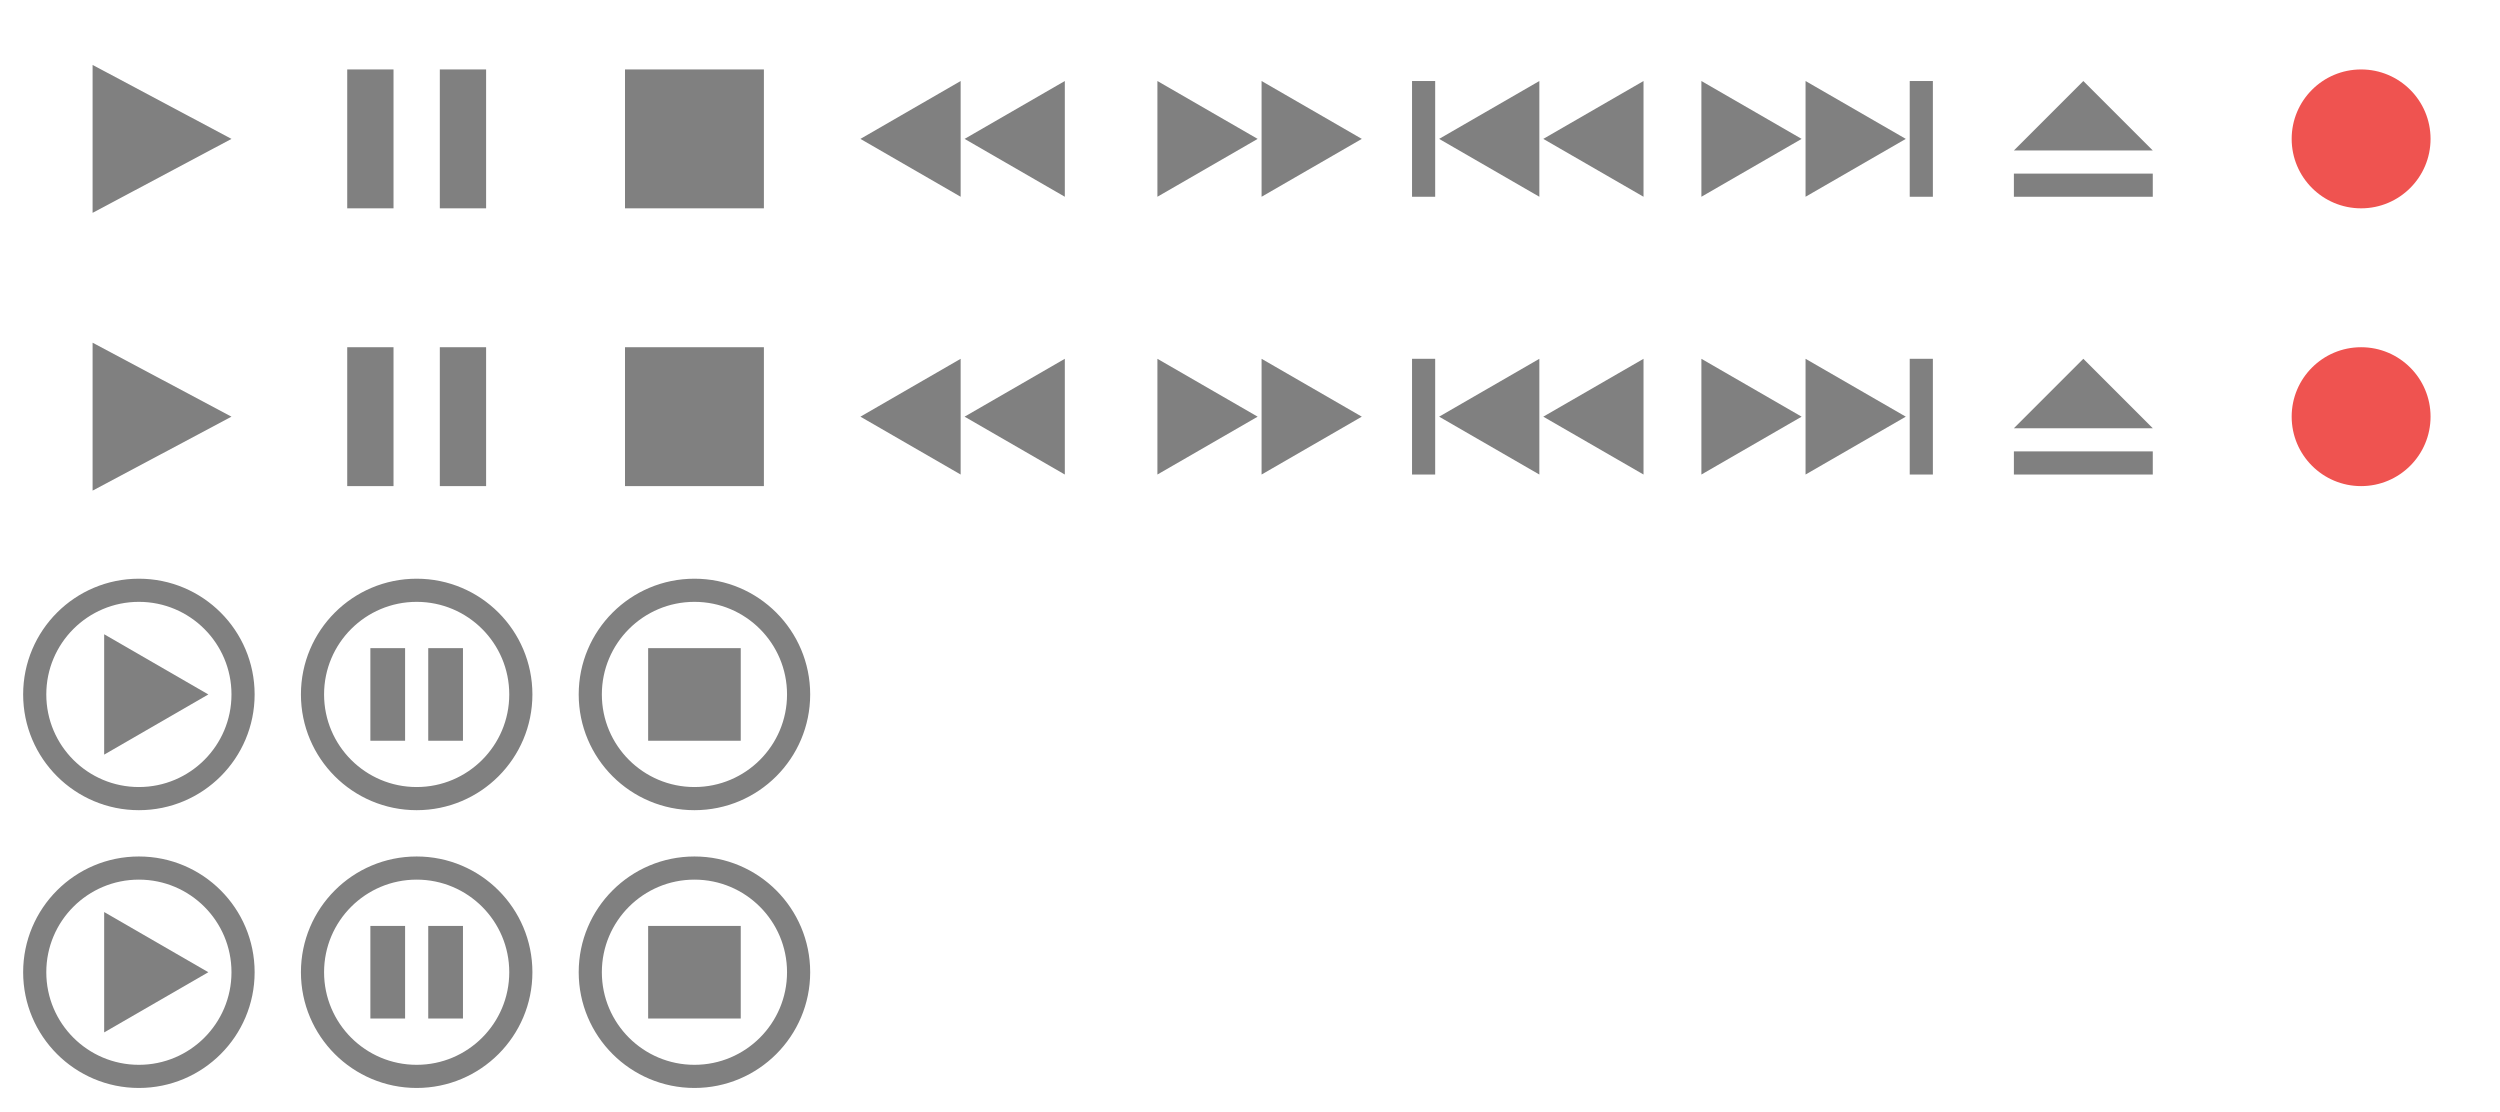
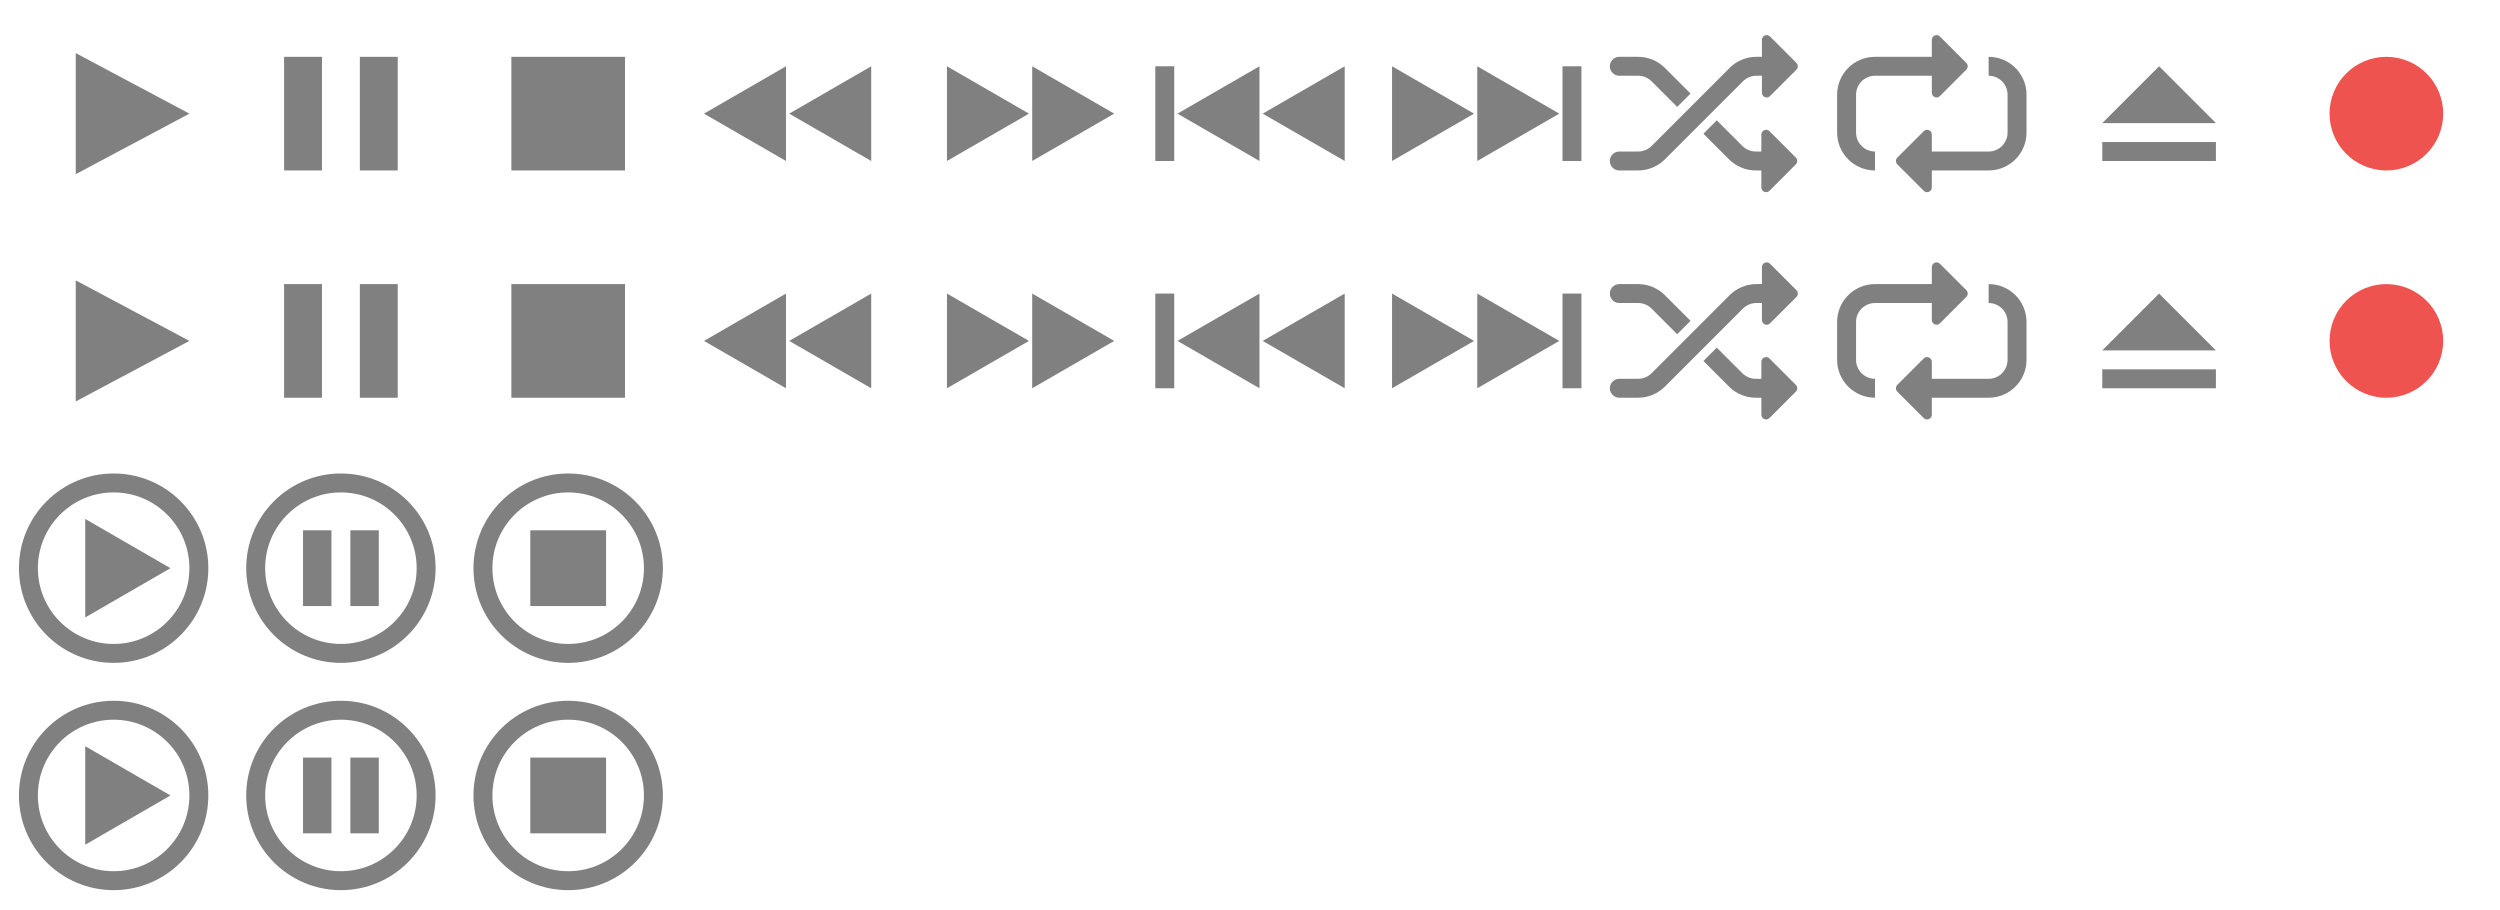
- <svg xmlns="http://www.w3.org/2000/svg" viewBox="0 0 216 96">
+ <svg xmlns="http://www.w3.org/2000/svg" viewBox="0 0 264 96">
  <defs>
    <style type="text/css" id="current-color-scheme">
      .ColorScheme-Text { color: #808080 }
    </style>
  </defs>
  <g>
    <g id="22-22-media-playback-start" transform="translate(1,1)">
      <rect style="fill:none" width="22" height="22" />
      <g class="ColorScheme-Text" style="fill:currentColor" transform="translate(11,11)">
        <path d="M -4,-6.39 -4,6.39 8,0 z" />
      </g>
    </g>
    <g id="media-playback-start" transform="translate(0,24)">
      <rect style="fill:none" width="24" height="24" />
      <g class="ColorScheme-Text" style="fill:currentColor" transform="translate(12,12)">
        <path d="M -4,-6.39 -4,6.39 8,0 z" />
      </g>
    </g>
  </g>
  <g transform="translate(0,48)">
    <g id="22-22-media-playback-playing" transform="translate(1,1)">
      <rect style="fill:none" width="22" height="22" />
      <g class="ColorScheme-Text" transform="translate(11,11)">
        <path style="fill:currentColor" d="M -3,-5.2 -3,5.2 6,0 z" />
        <circle style="fill:none;stroke:currentColor;stroke-width:2" r="9" />
      </g>
    </g>
    <g id="media-playback-playing" transform="translate(0,24)">
      <rect style="fill:none" width="24" height="24" />
      <g class="ColorScheme-Text" transform="translate(12,12)">
        <path style="fill:currentColor" d="M -3,-5.2 -3,5.2 6,0 z" />
        <circle style="fill:none;stroke:currentColor;stroke-width:2" r="9" />
      </g>
    </g>
  </g>
  <g transform="translate(24)">
    <g id="22-22-media-playback-pause" transform="translate(1,1)">
      <rect style="fill:none" width="22" height="22" />
      <g class="ColorScheme-Text" style="fill:currentColor">
        <rect x="5" y="5" width="4" height="12" />
        <rect x="13" y="5" width="4" height="12" />
      </g>
    </g>
    <g id="media-playback-pause" transform="translate(0,24)">
      <rect style="fill:none" width="24" height="24" />
      <g class="ColorScheme-Text" style="fill:currentColor">
        <rect x="6" y="6" width="4" height="12" />
        <rect x="14" y="6" width="4" height="12" />
      </g>
    </g>
  </g>
  <g transform="translate(24,48)">
    <g id="22-22-media-playback-paused" transform="translate(1,1)">
      <rect style="fill:none" width="22" height="22" />
      <g class="ColorScheme-Text" transform="translate(11,11)">
        <rect style="fill:currentColor" x="-4" y="-4" width="3" height="8" />
        <rect style="fill:currentColor" x="1" y="-4" width="3" height="8" />
        <circle style="fill:none;stroke:currentColor;stroke-width:2" r="9" />
      </g>
    </g>
    <g id="media-playback-paused" transform="translate(0,24)">
      <rect style="fill:none" width="24" height="24" />
      <g class="ColorScheme-Text" transform="translate(12,12)">
        <rect style="fill:currentColor" x="-4" y="-4" width="3" height="8" />
        <rect style="fill:currentColor" x="1" y="-4" width="3" height="8" />
        <circle style="fill:none;stroke:currentColor;stroke-width:2" r="9" />
      </g>
    </g>
  </g>
  <g transform="translate(48)">
    <g id="22-22-media-playback-stop" transform="translate(1,1)">
      <rect style="fill:none" width="22" height="22" />
      <rect class="ColorScheme-Text" style="fill:currentColor" x="5" y="5" width="12" height="12" />
    </g>
    <g id="media-playback-stop" transform="translate(0,24)">
      <rect style="fill:none" width="24" height="24" />
      <rect class="ColorScheme-Text" style="fill:currentColor" x="6" y="6" width="12" height="12" />
    </g>
  </g>
  <g transform="translate(48,48)">
    <g id="22-22-media-playback-stopped" transform="translate(1,1)">
      <rect style="fill:none" width="22" height="22" />
      <g class="ColorScheme-Text" transform="translate(11,11)">
        <rect style="fill:currentColor" x="-4" y="-4" width="8" height="8" />
        <circle style="fill:none;stroke:currentColor;stroke-width:2" r="9" />
      </g>
    </g>
    <g id="media-playback-stopped" transform="translate(0,24)">
      <rect style="fill:none" width="24" height="24" />
      <g class="ColorScheme-Text" transform="translate(12,12)">
        <rect style="fill:currentColor" x="-4" y="-4" width="8" height="8" />
        <circle style="fill:none;stroke:currentColor;stroke-width:2" r="9" />
      </g>
    </g>
  </g>
  <g transform="translate(72)">
    <g id="22-22-media-seek-backward" transform="translate(1,1)">
      <rect style="fill:none" width="22" height="22" />
      <g class="ColorScheme-Text" style="fill:currentColor">
        <path d="m 10,16 v -10 l -8.66 5 z" />
        <path d="m 19,16 v -10 l -8.66 5 z" />
      </g>
    </g>
    <g id="media-seek-backward" transform="translate(0,24)">
      <rect style="fill:none" width="24" height="24" />
      <g class="ColorScheme-Text" style="fill:currentColor">
        <path d="m 11,17 v -10 l -8.66 5 z" />
        <path d="m 20,17 v -10 l -8.66 5 z" />
      </g>
    </g>
  </g>
  <g transform="translate(96)">
    <g id="22-22-media-seek-forward" transform="translate(1,1)">
      <rect style="fill:none" width="22" height="22" />
      <g class="ColorScheme-Text" style="fill:currentColor">
        <path d="m 3,16 v -10 l 8.66 5 z" />
        <path d="m 12,16 v -10 l 8.66 5 z" />
      </g>
    </g>
    <g id="media-seek-forward" transform="translate(0,24)">
      <rect style="fill:none" width="24" height="24" />
      <g class="ColorScheme-Text" style="fill:currentColor">
        <path d="m 4,17 v -10 l 8.66 5 z" />
        <path d="m 13,17 v -10 l 8.66 5 z" />
      </g>
    </g>
  </g>
  <g transform="translate(120)">
    <g id="22-22-media-skip-backward" transform="translate(1,1)">
      <rect style="fill:none" width="22" height="22" />
      <g class="ColorScheme-Text" style="fill:currentColor">
        <rect x="1" y="6" width="2" height="10" />
        <path d="m 12,16 v -10 l -8.66 5 z" />
        <path d="m 21,16 v -10 l -8.66 5 z" />
      </g>
    </g>
    <g id="media-skip-backward" transform="translate(0,24)">
      <rect style="fill:none" width="24" height="24" />
      <g class="ColorScheme-Text" style="fill:currentColor">
        <rect x="2" y="7" width="2" height="10" />
        <path d="m 13,17 v -10 l -8.66 5 z" />
        <path d="m 22,17 v -10 l -8.66 5 z" />
      </g>
    </g>
  </g>
  <g transform="translate(144)">
    <g id="22-22-media-skip-forward" transform="translate(1,1)">
      <rect style="fill:none" width="22" height="22" />
      <g class="ColorScheme-Text" style="fill:currentColor">
        <path d="m 2,16 v -10 l 8.66 5 z" />
        <path d="m 11,16 v -10 l 8.66 5 z" />
        <rect x="20" y="6" width="2" height="10" />
      </g>
    </g>
    <g id="media-skip-forward" transform="translate(0,24)">
      <rect style="fill:none" width="24" height="24" />
      <g class="ColorScheme-Text" style="fill:currentColor">
        <path d="m 3,17 v -10 l 8.66 5 z" />
        <path d="m 12,17 v -10 l 8.66 5 z" />
        <rect x="21" y="7" width="2" height="10" />
      </g>
    </g>
  </g>
  <g transform="translate(168)">
+     <g id="media-playlist-shuffle" transform="translate(1,1)">
+       <rect style="fill:none" width="22" height="22" />
+       <g class="ColorScheme-Text" style="fill:currentColor" transform="translate(-1,-1)">
+         <path d="M 3,16 a 1,1 0 0 0 0,2 h 2 a 4,4 0 0 0 2.82,-1.18 l 8.23,-8.23 a 2,2 0 0 1 1.41,-0.59 h 0.6                  v 1.79 c 0,0.45 0.54,0.67 0.85,0.36 l 2.79,-2.79 c 0.2,-0.2 0.2,-0.52 0,-0.72 l -2.79,-2.79 c -0.31,-0.31 -0.85,-0.09 -0.85,0.36 v 1.79                  h -0.6 a 4,4 0 0 0 -2.82,1.18 l -8.23,8.23 a 2,2 0 0 1 -1.41,0.59" />
+         <path d="M 3,6 a 1,1 0 0 0 0,2 h 2 a 2,2 0 0 1 1.41,0.59 l 2.7,2.7 1.41,-1.41 -2.7,-2.7 a 4,4 0 0 0 -2.82,-1.18                  M 18,16 h -0.6 a 2,2 0 0 1 -1.41,-0.59 l -2.7,-2.7 -1.41,1.41 2.7,2.7 a 4,4 0 0 0 2.82,1.18 h 0.6                  v 1.79 c 0,0.45 0.54,0.67 0.85,0.36 l 2.79,-2.79 c 0.2,-0.2 0.2,-0.52 0,-0.72 l -2.79,-2.79 c -0.31,-0.31 -0.85,-0.09 -0.85,0.36 v 1.79" />
+       </g>
+     </g>
+     <g id="media-playlist-shuffle" transform="translate(0,24)">
+       <rect style="fill:none" width="24" height="24" />
+       <g class="ColorScheme-Text" style="fill:currentColor">
+         <path d="M 3,16 a 1,1 0 0 0 0,2 h 2 a 4,4 0 0 0 2.82,-1.18 l 8.23,-8.23 a 2,2 0 0 1 1.41,-0.59 h 0.6                  v 1.79 c 0,0.45 0.54,0.67 0.85,0.36 l 2.79,-2.79 c 0.2,-0.2 0.2,-0.52 0,-0.72 l -2.79,-2.79 c -0.31,-0.31 -0.85,-0.09 -0.85,0.36 v 1.79                  h -0.6 a 4,4 0 0 0 -2.82,1.18 l -8.23,8.23 a 2,2 0 0 1 -1.41,0.59" />
+         <path d="M 3,6 a 1,1 0 0 0 0,2 h 2 a 2,2 0 0 1 1.41,0.59 l 2.7,2.7 1.41,-1.41 -2.7,-2.7 a 4,4 0 0 0 -2.82,-1.18                  M 18,16 h -0.6 a 2,2 0 0 1 -1.41,-0.59 l -2.7,-2.7 -1.41,1.41 2.7,2.7 a 4,4 0 0 0 2.82,1.18 h 0.6                  v 1.79 c 0,0.45 0.54,0.67 0.85,0.36 l 2.79,-2.79 c 0.2,-0.2 0.2,-0.52 0,-0.72 l -2.79,-2.79 c -0.31,-0.31 -0.85,-0.09 -0.85,0.36 v 1.79" />
+       </g>
+     </g>
+   </g>
+   <g transform="translate(192)">
+     <g id="media-playlist-repeat" transform="translate(1,1)">
+       <rect style="fill:none" width="22" height="22" />
+       <g class="ColorScheme-Text" style="fill:currentColor" transform="translate(-1,-1)">
+         <path d="m 6,6 a 4,4 0 0 0 -4,4 v 4 a 4,4 0 0 0 4,4 v -2 a 2,2 0 0 1 -2,-2 v -4 a 2,2 0 0 1 2,-2 h 6                  v 1.79 c 0,0.45 0.54,0.67 0.85,0.36 l 2.79,-2.79 c 0.2,-0.2 0.2,-0.52 0,-0.72 l -2.79,-2.79 c -0.31,-0.31 -0.85,-0.09 -0.85,0.36 v 1.79" />
+         <path d="m 12,16 v -1.79 c 0,-0.45 -0.54,-0.67 -0.85,-0.36 l -2.79,2.79 c -0.2,0.2 -0.2,0.52 0,0.72 l 2.79,2.79 c 0.31,0.31 0.85,0.09 0.85,-0.36 v -1.79                  h 6 a 4,4 0 0 0 4,-4 v -4 a 4,4 0 0 0 -4,-4 v 2 a 2,2 0 0 1 2,2 v 4 a 2,2 0 0 1 -2,2" />
+       </g>
+     </g>
+     <g id="media-playlist-repeat" transform="translate(0,24)">
+       <rect style="fill:none" width="24" height="24" />
+       <g class="ColorScheme-Text" style="fill:currentColor">
+         <path d="m 6,6 a 4,4 0 0 0 -4,4 v 4 a 4,4 0 0 0 4,4 v -2 a 2,2 0 0 1 -2,-2 v -4 a 2,2 0 0 1 2,-2 h 6                  v 1.79 c 0,0.45 0.54,0.67 0.85,0.36 l 2.79,-2.79 c 0.2,-0.2 0.2,-0.52 0,-0.72 l -2.79,-2.79 c -0.31,-0.31 -0.85,-0.09 -0.85,0.36 v 1.79" />
+         <path d="m 12,16 v -1.79 c 0,-0.45 -0.54,-0.67 -0.85,-0.36 l -2.79,2.79 c -0.2,0.2 -0.2,0.52 0,0.72 l 2.79,2.79 c 0.31,0.31 0.85,0.09 0.85,-0.36 v -1.79                  h 6 a 4,4 0 0 0 4,-4 v -4 a 4,4 0 0 0 -4,-4 v 2 a 2,2 0 0 1 2,2 v 4 a 2,2 0 0 1 -2,2" />
+       </g>
+     </g>
+   </g>
+   <g transform="translate(216)">
    <g id="22-22-media-eject" transform="translate(1,1)">
      <rect style="fill:none" width="22" height="22" />
      <g class="ColorScheme-Text" style="fill:currentColor">
        <path d="M 5,12 l 12,0 -6,-6 z" />
        <rect x="5" y="14" width="12" height="2" />
      </g>
    </g>
    <g id="media-eject" transform="translate(0,24)">
      <rect style="fill:none" width="24" height="24" />
      <g class="ColorScheme-Text" style="fill:currentColor">
        <path d="M 6,13 l 12,0 -6,-6 z" />
        <rect x="6" y="15" width="12" height="2" />
      </g>
    </g>
  </g>
-   <g transform="translate(192)">
+   <g transform="translate(240)">
    <g id="22-22-media-record" transform="translate(1,1)">
      <rect style="fill:none" width="22" height="22" />
      <circle style="fill:#EF5350" cx="11" cy="11" r="6" />
    </g>
    <g id="media-record" transform="translate(0,24)">
      <rect style="fill:none" width="24" height="24" />
      <circle style="fill:#EF5350" cx="12" cy="12" r="6" />
    </g>
  </g>
</svg>
